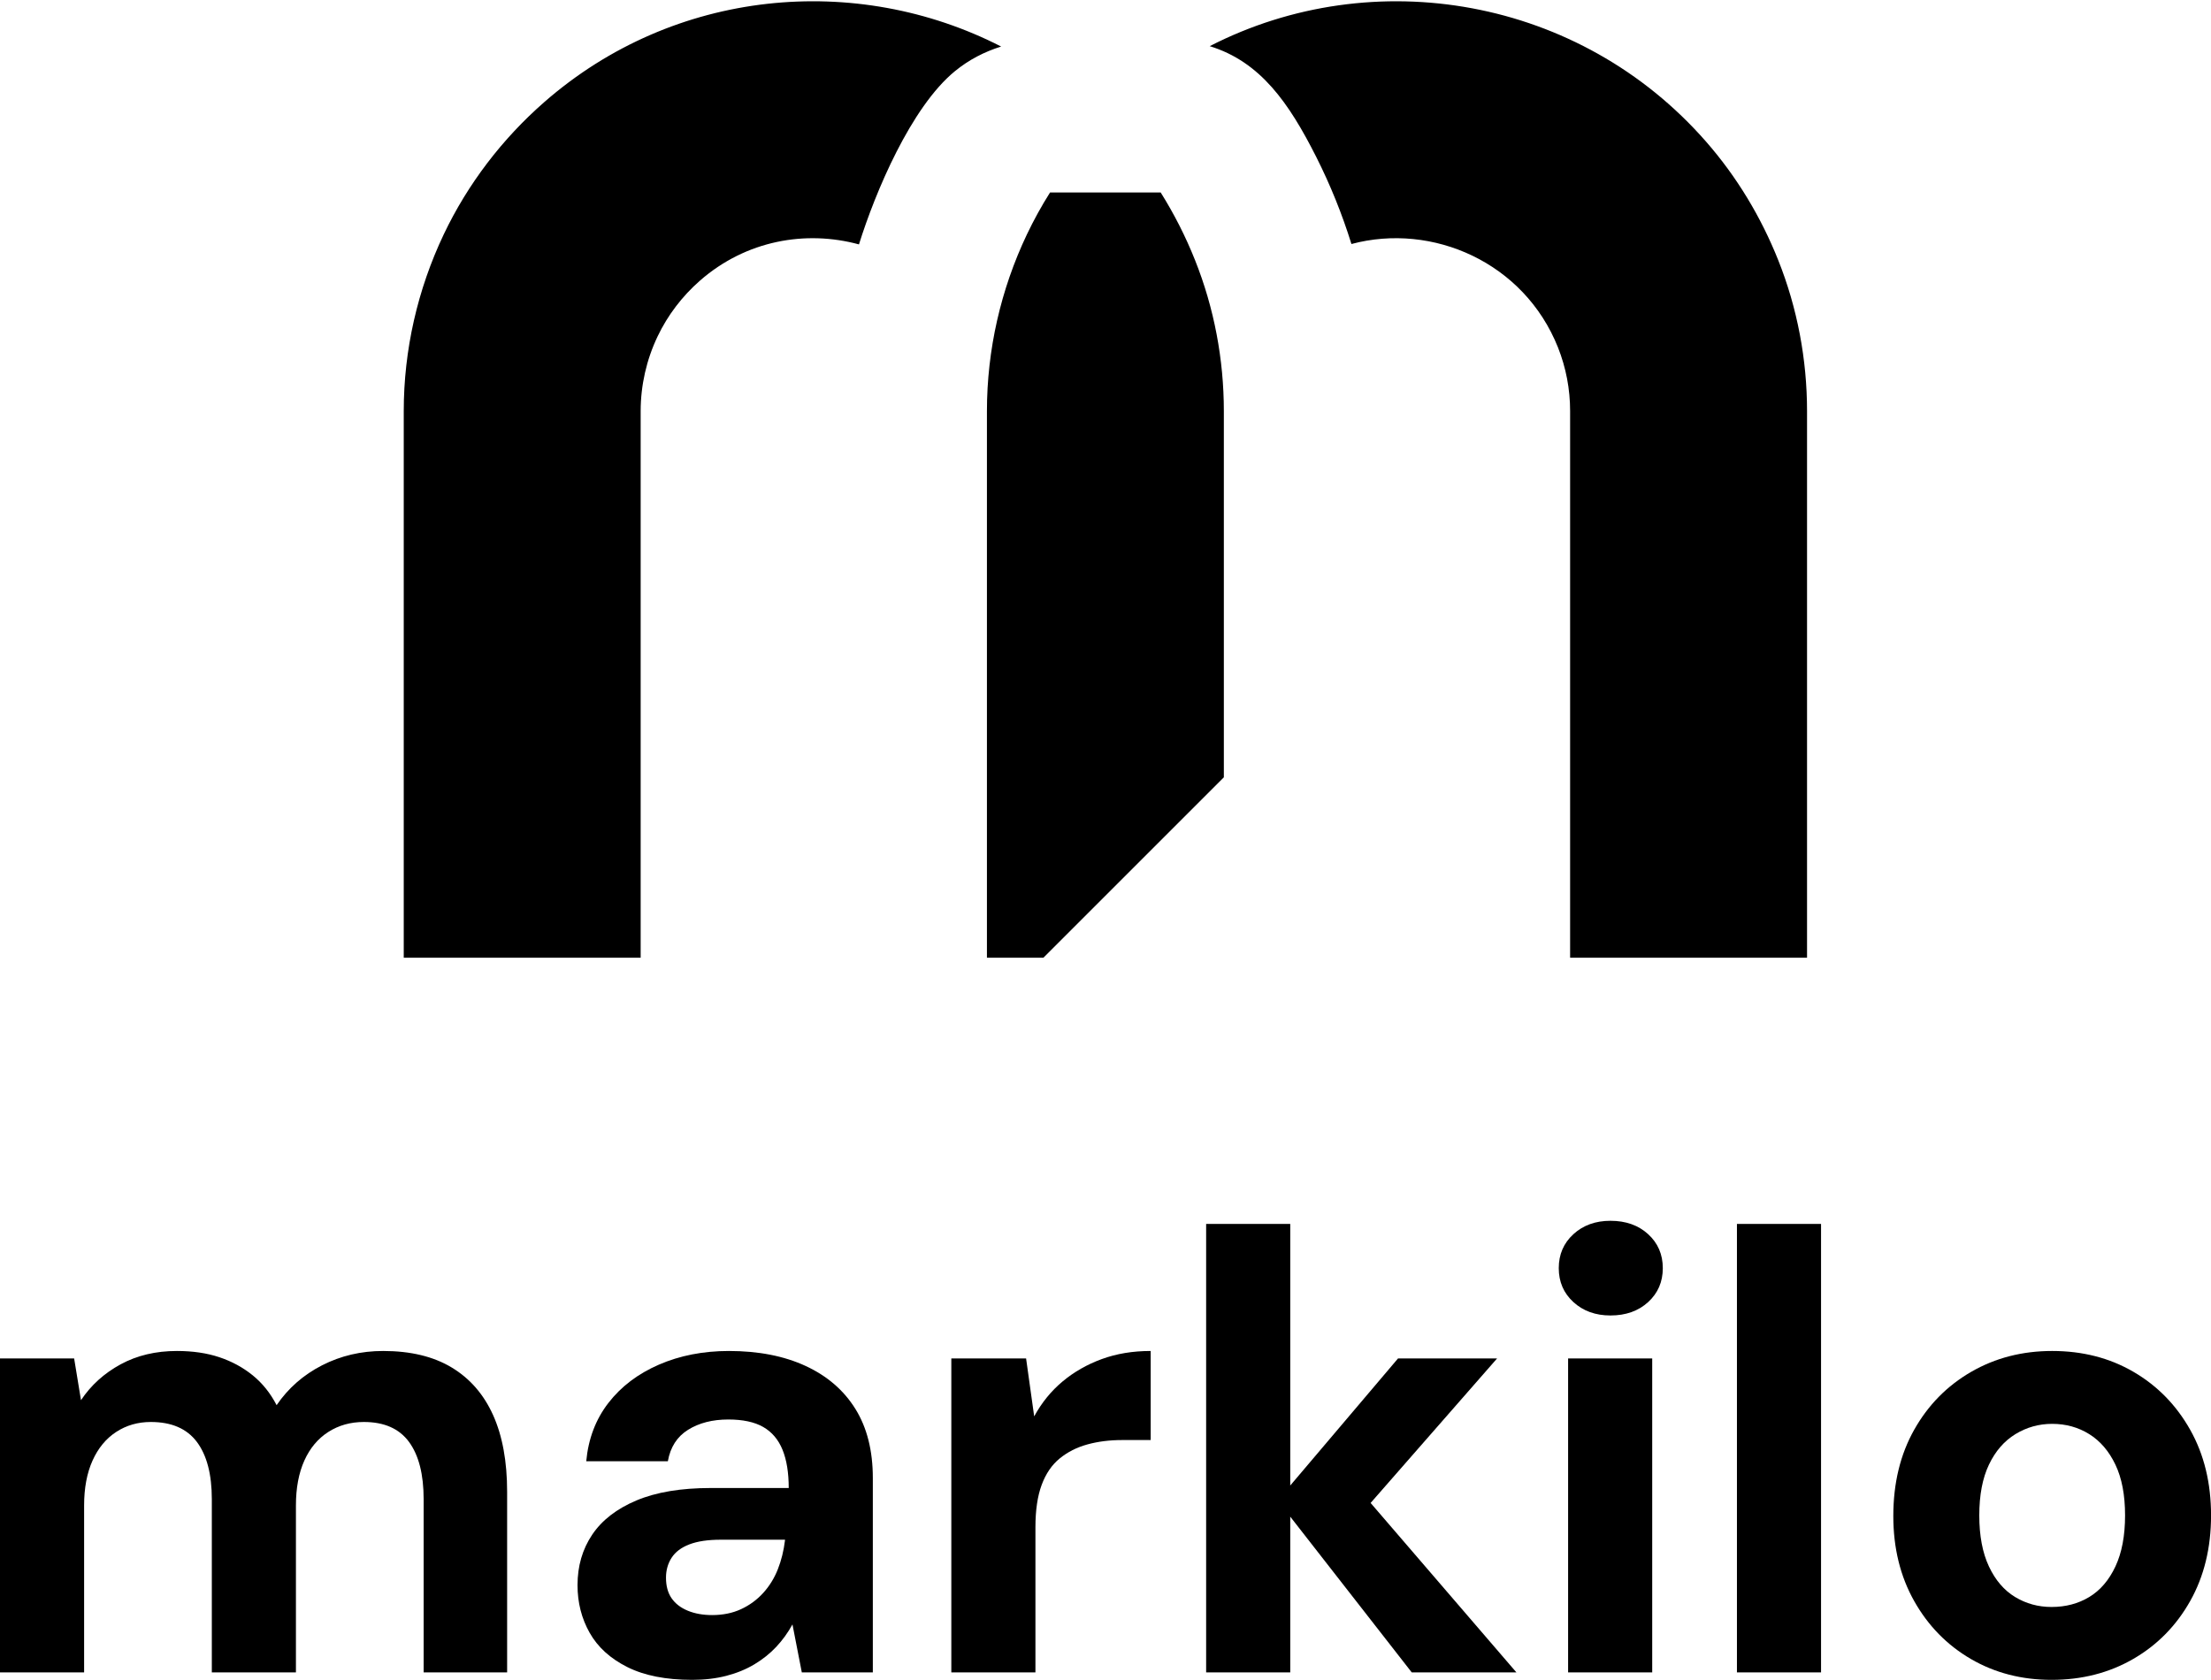
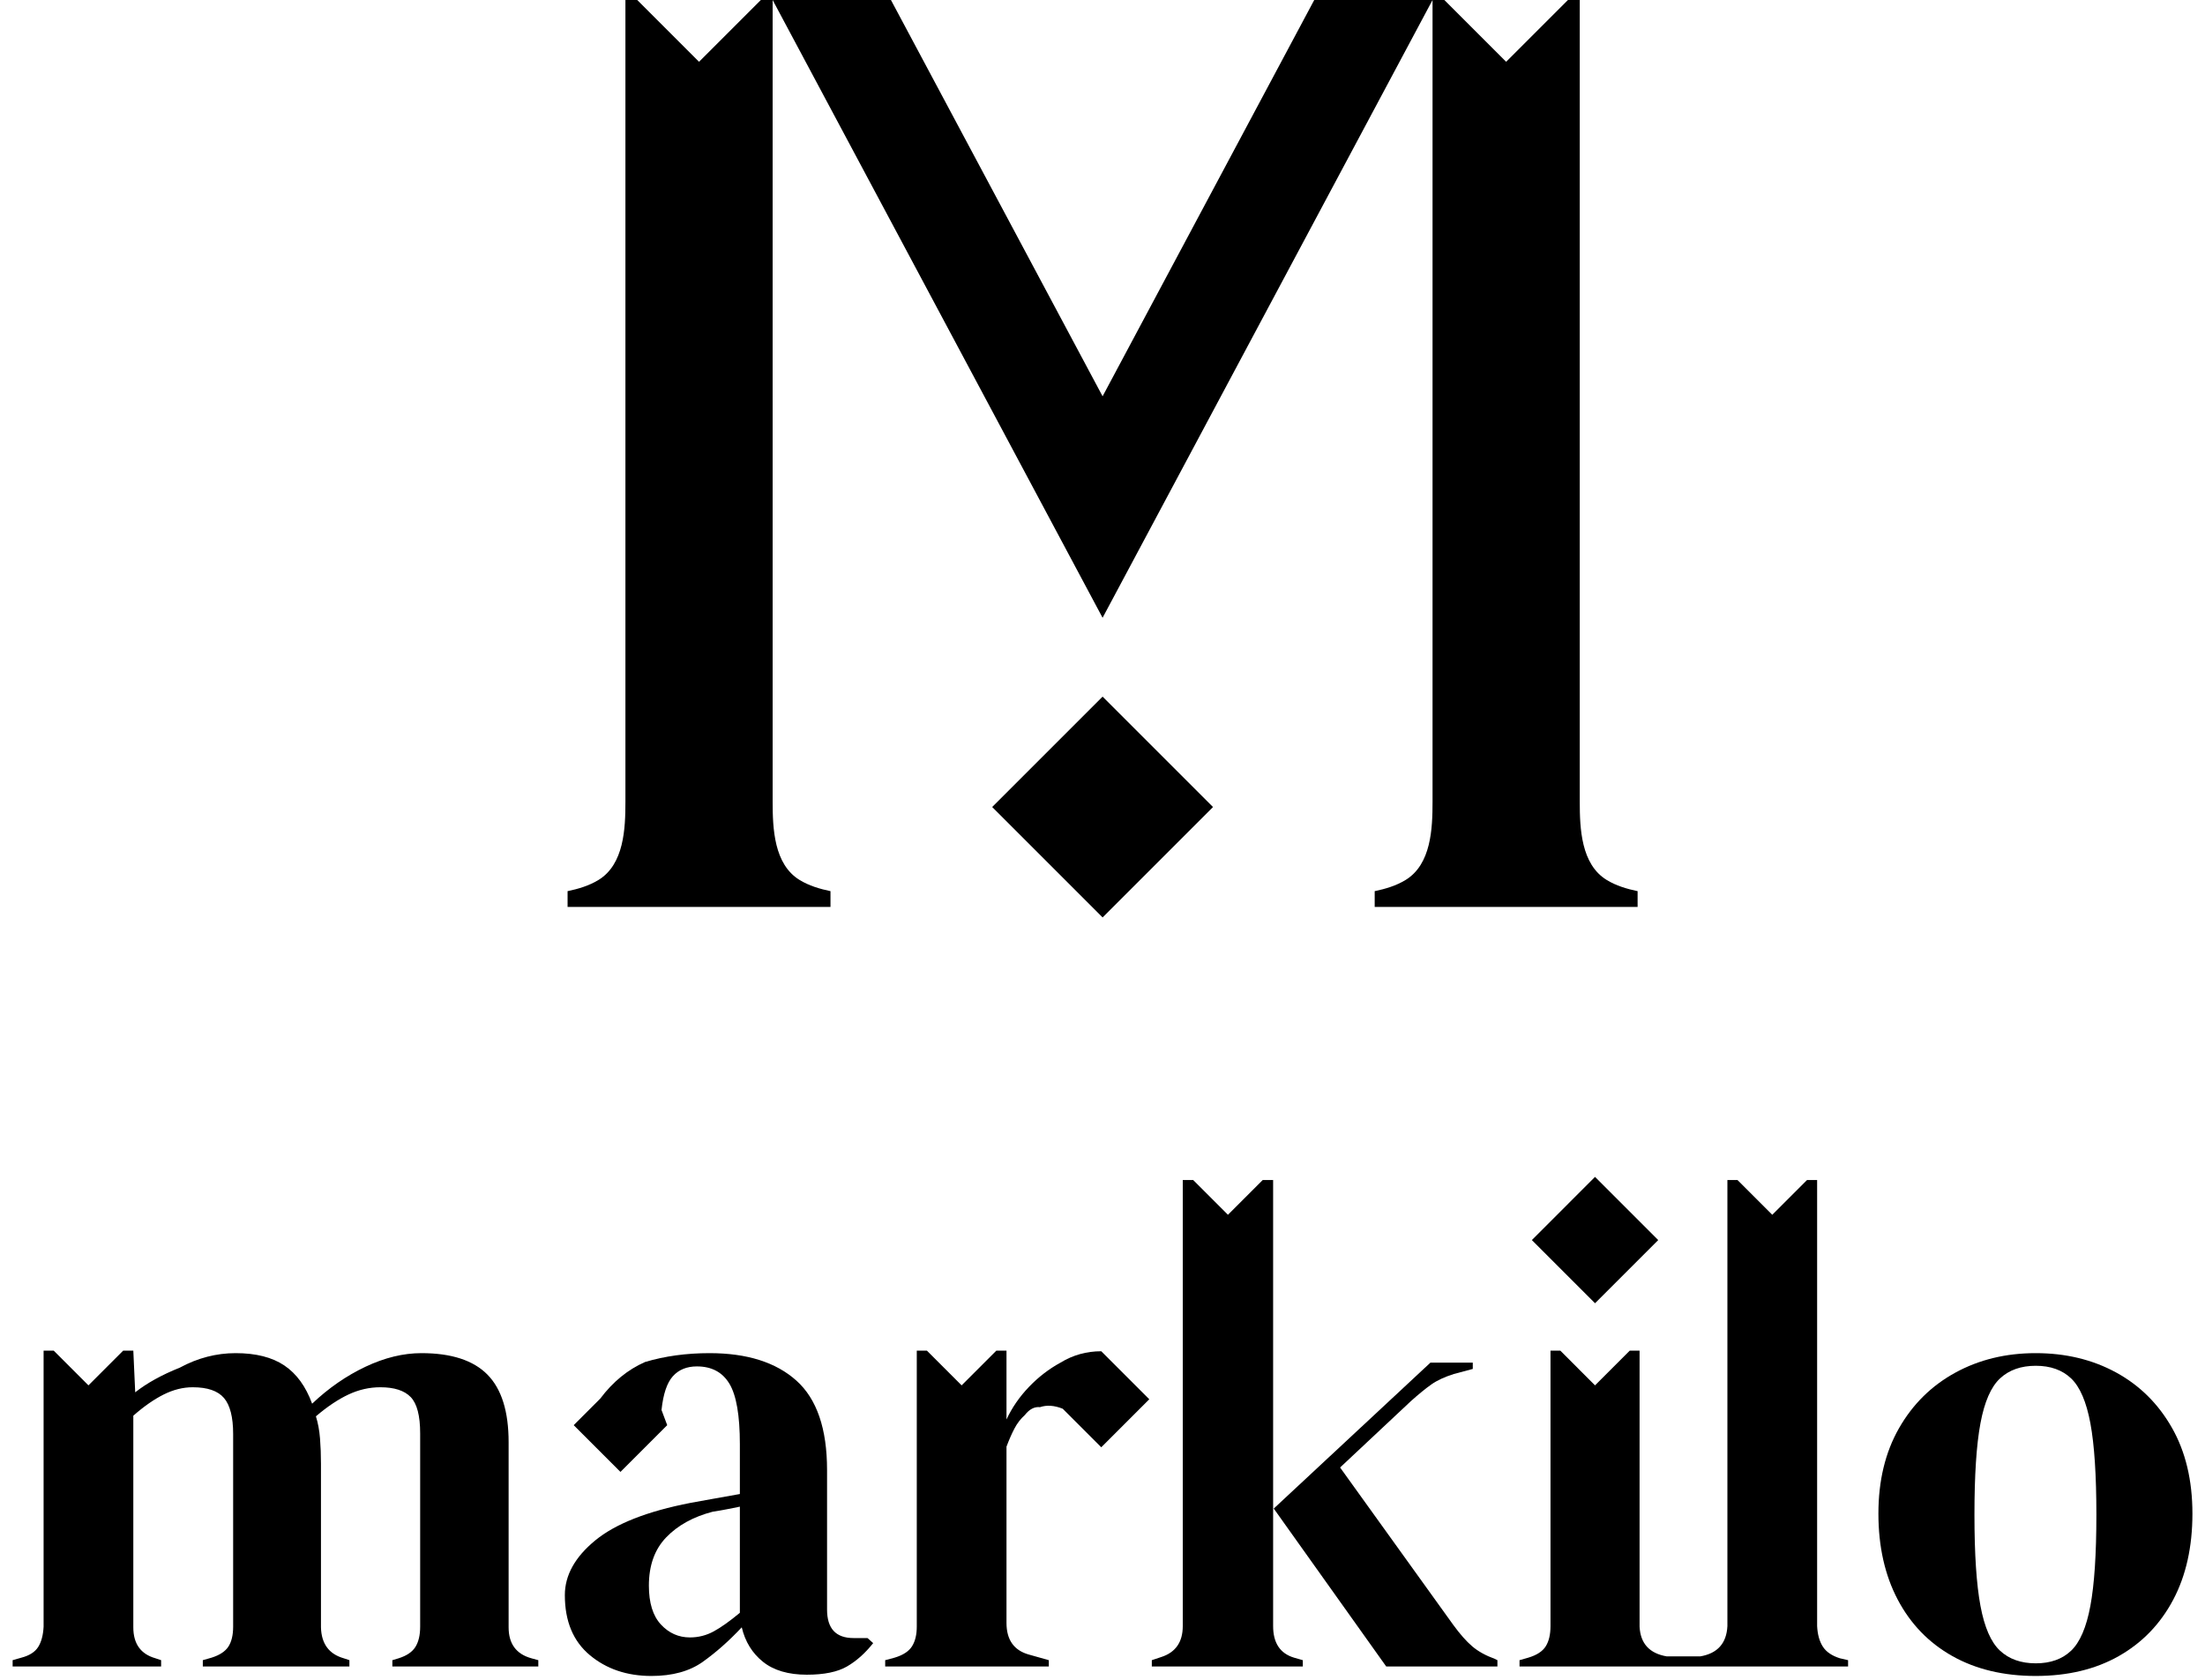
- <svg xmlns="http://www.w3.org/2000/svg" data-clear-space="100" data-markilo-role="lockup-stacked" viewBox="0 0 507 385.29">
+ <svg xmlns="http://www.w3.org/2000/svg" data-clear-space="100" data-markilo-role="lockup-stacked" viewBox="0 0 528.79 402.73">
  <g fill-rule="evenodd">
-     <path d="M92.582 219.657V94.285c0-14.003 3.16-27.882 9.173-40.53 5.51-11.579 13.426-21.926 23.078-30.362 29.793-26.049 71.505-29.745 104.74-12.72-3.82 1.186-7.414 3.042-10.59 5.642-10.097 8.268-18.283 27.78-22.016 39.74-12.18-3.314-25.873-.946-36.441 8.294-4.074 3.566-7.415 7.935-9.742 12.825a39.9 39.9 0 0 0-3.876 17.11v125.373zm209.245-183.66c-6.251-12.38-12.79-21.833-24.429-25.41C314.935-8.686 362.27-.624 391.233 32.506c7.033 8.043 12.577 17.25 16.532 27.167 4.384 10.987 6.603 22.79 6.603 34.612v125.372H360.04V94.285a39.5 39.5 0 0 0-2.787-14.612c-7.77-19.476-28.742-28.69-47.358-23.707a130.3 130.3 0 0 0-8.069-19.97" data-layer="arches" />
-     <path d="M240.789 44.137h25.36a96 96 0 0 1 7.886 15.536c4.385 10.987 6.603 22.79 6.603 34.612v84l-41.372 41.372h-12.955V94.285c0-14.003 3.158-27.882 9.173-40.53a93 93 0 0 1 5.305-9.618" data-layer="overlap" />
+     <path d="M185.29.004h-2.835l-14.819 14.815L152.821.004h-2.836v192.295c0 6.4-.312 15.002-6.464 18.758-2.249 1.375-4.843 2.152-7.407 2.68v3.784h63.048v-3.784c-2.564-.528-5.159-1.305-7.408-2.68-6.152-3.756-6.463-12.358-6.463-18.758zm79.127 95.044L213.663.004H185.29l79.126 148.164L343.543.004v192.295c0 6.4-.312 15.002-6.464 18.758-2.249 1.375-4.844 2.152-7.408 2.68v3.784h63.049v-3.784c-2.564-.528-5.159-1.305-7.408-2.68-6.152-3.756-6.463-12.358-6.463-18.758V.004h-2.836l-14.816 14.815L346.38.004h-31.21z" data-layer="M" />
+     <path d="m264.417 167.081 26.48 26.48-26.48 26.48-26.48-26.48z" data-layer="punch" />
  </g>
-   <path d="M0 383.571V311.57h17l1.572 9.572q3.429-5.143 9.072-8.215t12.928-3.071q5.43 0 9.715 1.428t7.643 4.143 5.5 6.857q4-5.857 10.429-9.143t14-3.285q9.429 0 15.715 3.785t9.5 10.93 3.214 17.571v41.43H97.145v-39.716q0-8.571-3.357-13.143t-10.358-4.571q-4.571 0-8.143 2.285t-5.5 6.572-1.928 10.286v38.286H48.573v-39.715q0-8.571-3.43-13.143t-10.57-4.571q-4.43 0-7.93 2.285T21.216 335t-1.929 10.286v38.286Z" data-char="m" />
-   <path d="M158.718 385.286q-9 0-14.858-2.929t-8.643-7.857-2.786-10.929q0-6.572 3.358-11.572t10.143-7.857 17.071-2.857h17.858q0-5.286-1.429-8.786t-4.428-5.214-8-1.715q-5.43 0-9.215 2.357t-4.643 7.215h-18.715q.715-7.715 5.072-13.358T151.075 313t16.071-3.143q10.143 0 17.572 3.428t11.429 9.858 4 15.857v44.572h-16.286l-2.143-11q-1.571 2.857-3.714 5.143t-5 4-6.43 2.643-7.856.929m4.571-14.858q3.715 0 6.643-1.357t5.072-3.714 3.357-5.429 1.643-6.643v-.143h-14.715q-4.428 0-7.214 1.072t-4.072 3.071-1.285 4.572q0 2.857 1.285 4.714t3.715 2.857 5.571 1" data-char="a" />
-   <path d="M218.147 383.571V311.57h17.144l1.857 13.286q2.571-4.714 6.5-8t9-5.143 11.215-1.857v20.429h-6.572q-4.286 0-7.929 1t-6.357 3.214-4.143 6.072-1.429 9.714v33.286Z" data-char="r" />
-   <path d="m323.72 383.571-27.857-35.715v35.715h-19.286V280.712h19.286v60.001l24.715-29.143h22.715l-29 33.143 33.428 38.858Z" data-char="k" />
-   <path d="M359.579 383.571V311.57h19.286v72.001Zm9.714-81.858q-5.143 0-8.5-3.072t-3.357-7.786 3.357-7.786 8.5-3.071q5.286 0 8.643 3.071t3.358 7.786-3.358 7.786-8.643 3.072" data-char="i" />
-   <path d="M398.294 383.571V280.712h19.286v102.86Z" data-char="l" />
-   <path d="M470.438 385.286q-10.286 0-18.5-4.786t-13-13.286-4.786-19.5q0-11.286 4.786-19.787t13.071-13.286 18.572-4.785q10.429 0 18.643 4.785t13 13.286 4.786 19.644-4.786 19.643-13.071 13.286-18.715 4.786m0-16.715q4.857 0 8.643-2.286t6-7 2.215-11.714-2.215-11.643-6-7-8.5-2.358q-4.572 0-8.429 2.357t-6.071 7-2.215 11.644 2.215 11.714 6 7 8.357 2.286" data-char="o" />
+   <path d="M3.03 399.697v-1.515l2.122-.606q2.879-.758 4.015-2.576t1.288-4.849v-66.214h2.424l8.334 8.334 8.333-8.334h2.425l.454 10q4.243-3.333 10.682-5.909 6.44-3.485 13.41-3.485 7.273 0 11.667 2.955t6.667 9.167q5.91-5.607 12.803-8.864t13.41-3.258q10.758 0 15.834 5.152t5.076 16.212v44.396q0 5.909 5.454 7.424l1.667.455v1.515H94.094v-1.515l1.515-.455q2.879-.909 4.015-2.727t1.137-4.849v-46.365q0-6.364-2.273-8.712t-7.273-2.349q-3.94 0-7.652 1.743t-7.803 5.227q.758 2.424.985 5.303t.227 6.061v39.244q.152 5.909 5.455 7.424l1.364.455v1.515H48.638v-1.515l2.121-.606q2.88-.91 4.015-2.652t1.137-4.773v-46.213q0-6.061-2.197-8.637t-7.5-2.576q-3.485 0-6.97 1.743t-7.273 5.076v50.759q0 5.909 5.303 7.424l1.364.455v1.515Z" data-char="m" />
+   <path d="M156.217 401.97q-8.788 0-14.773-5t-5.985-14.395q0-7.121 7.273-13.106t22.88-9.016q2.424-.454 5.454-.985t6.364-1.136v-11.97q0-10.303-2.5-14.47t-7.803-4.167q-3.637 0-5.758 2.349t-2.728 8.106l1.364 3.636-11.212 11.213-11.213-11.213 6.364-6.363q4.546-6.061 10.758-8.789 7.121-2.12 15.455-2.12 13.485 0 20.834 6.59t7.349 21.44v33.486q0 6.819 6.364 6.819h3.333l1.364 1.212q-2.88 3.636-6.288 5.606t-9.622 1.97q-6.667 0-10.53-3.106t-5.077-8.258q-4.545 4.848-9.318 8.258t-12.349 3.409m9.243-9.243q3.03 0 5.682-1.44t6.288-4.47v-25.455l-3.03.607q-1.516.303-3.485.606-6.97 1.818-11.137 6.136t-4.167 11.591q0 6.213 2.879 9.319t6.97 3.106" data-char="a" />
+   <path d="M212.28 399.697v-1.515l2.272-.606q3.03-.91 4.167-2.728t1.137-4.697v-66.214h2.424l8.333 8.334 8.334-8.334h2.424v16.516q1.97-4.243 5.38-7.804t7.575-5.833q4.47-2.727 9.773-2.727l11.516 11.515-11.516 11.516-9.242-9.243q-3.03-1.212-5.455-.379-1.97-.227-3.637 1.894-1.515 1.364-2.5 3.258t-1.894 4.318v42.274q0 6.06 5.304 7.576l4.848 1.364v1.515Z" data-char="r" />
+   <path d="M276.221 399.697v-1.515l2.273-.758q5.151-1.667 5.151-7.424V283.027h2.5l8.334 8.333 8.334-8.333h2.5V390q0 6.06 5 7.576l2.121.606v1.515Zm56.214 0-26.97-37.88 37.576-35.001h10.152v1.515l-4.545 1.212q-3.334 1.06-5.38 2.5t-4.924 4.016l-16.97 15.91 27.122 37.728q2.424 3.333 4.546 5.151t5.454 3.03l.606.304v1.515Z" data-char="k" />
+   <path d="M364.406 399.697v-1.515l2.12-.606q3.031-.91 4.168-2.728T371.83 390v-66.063h2.349l8.333 8.334 8.334-8.334h2.348v66.214q.303 6.061 6.516 7.122h8.03q6.213-1.061 6.516-7.273V283.027h2.424l8.334 8.333 8.333-8.333h2.425V390q.151 3.03 1.363 4.924t4.091 2.803l1.97.455v1.515Z" data-char="il" />
+   <path d="M488.197 401.97q-11.515 0-20-4.773t-13.107-13.561-4.621-20.607 4.924-20.455 13.486-13.334 19.318-4.697 19.243 4.621 13.41 13.258 4.924 20.607-4.621 20.683-13.03 13.485-19.926 4.773m0-3.03q5.304 0 8.486-3.031t4.62-10.758 1.44-21.819q0-14.243-1.44-21.97t-4.62-10.758-8.486-3.03-8.56 3.03-4.698 10.758-1.439 21.97q0 14.092 1.44 21.82t4.697 10.757 8.56 3.03" data-char="o" />
+   <path d="m382.512 282.269 15.152 15.152-15.152 15.152-15.152-15.152Z" data-char="i-dot" />
</svg>
